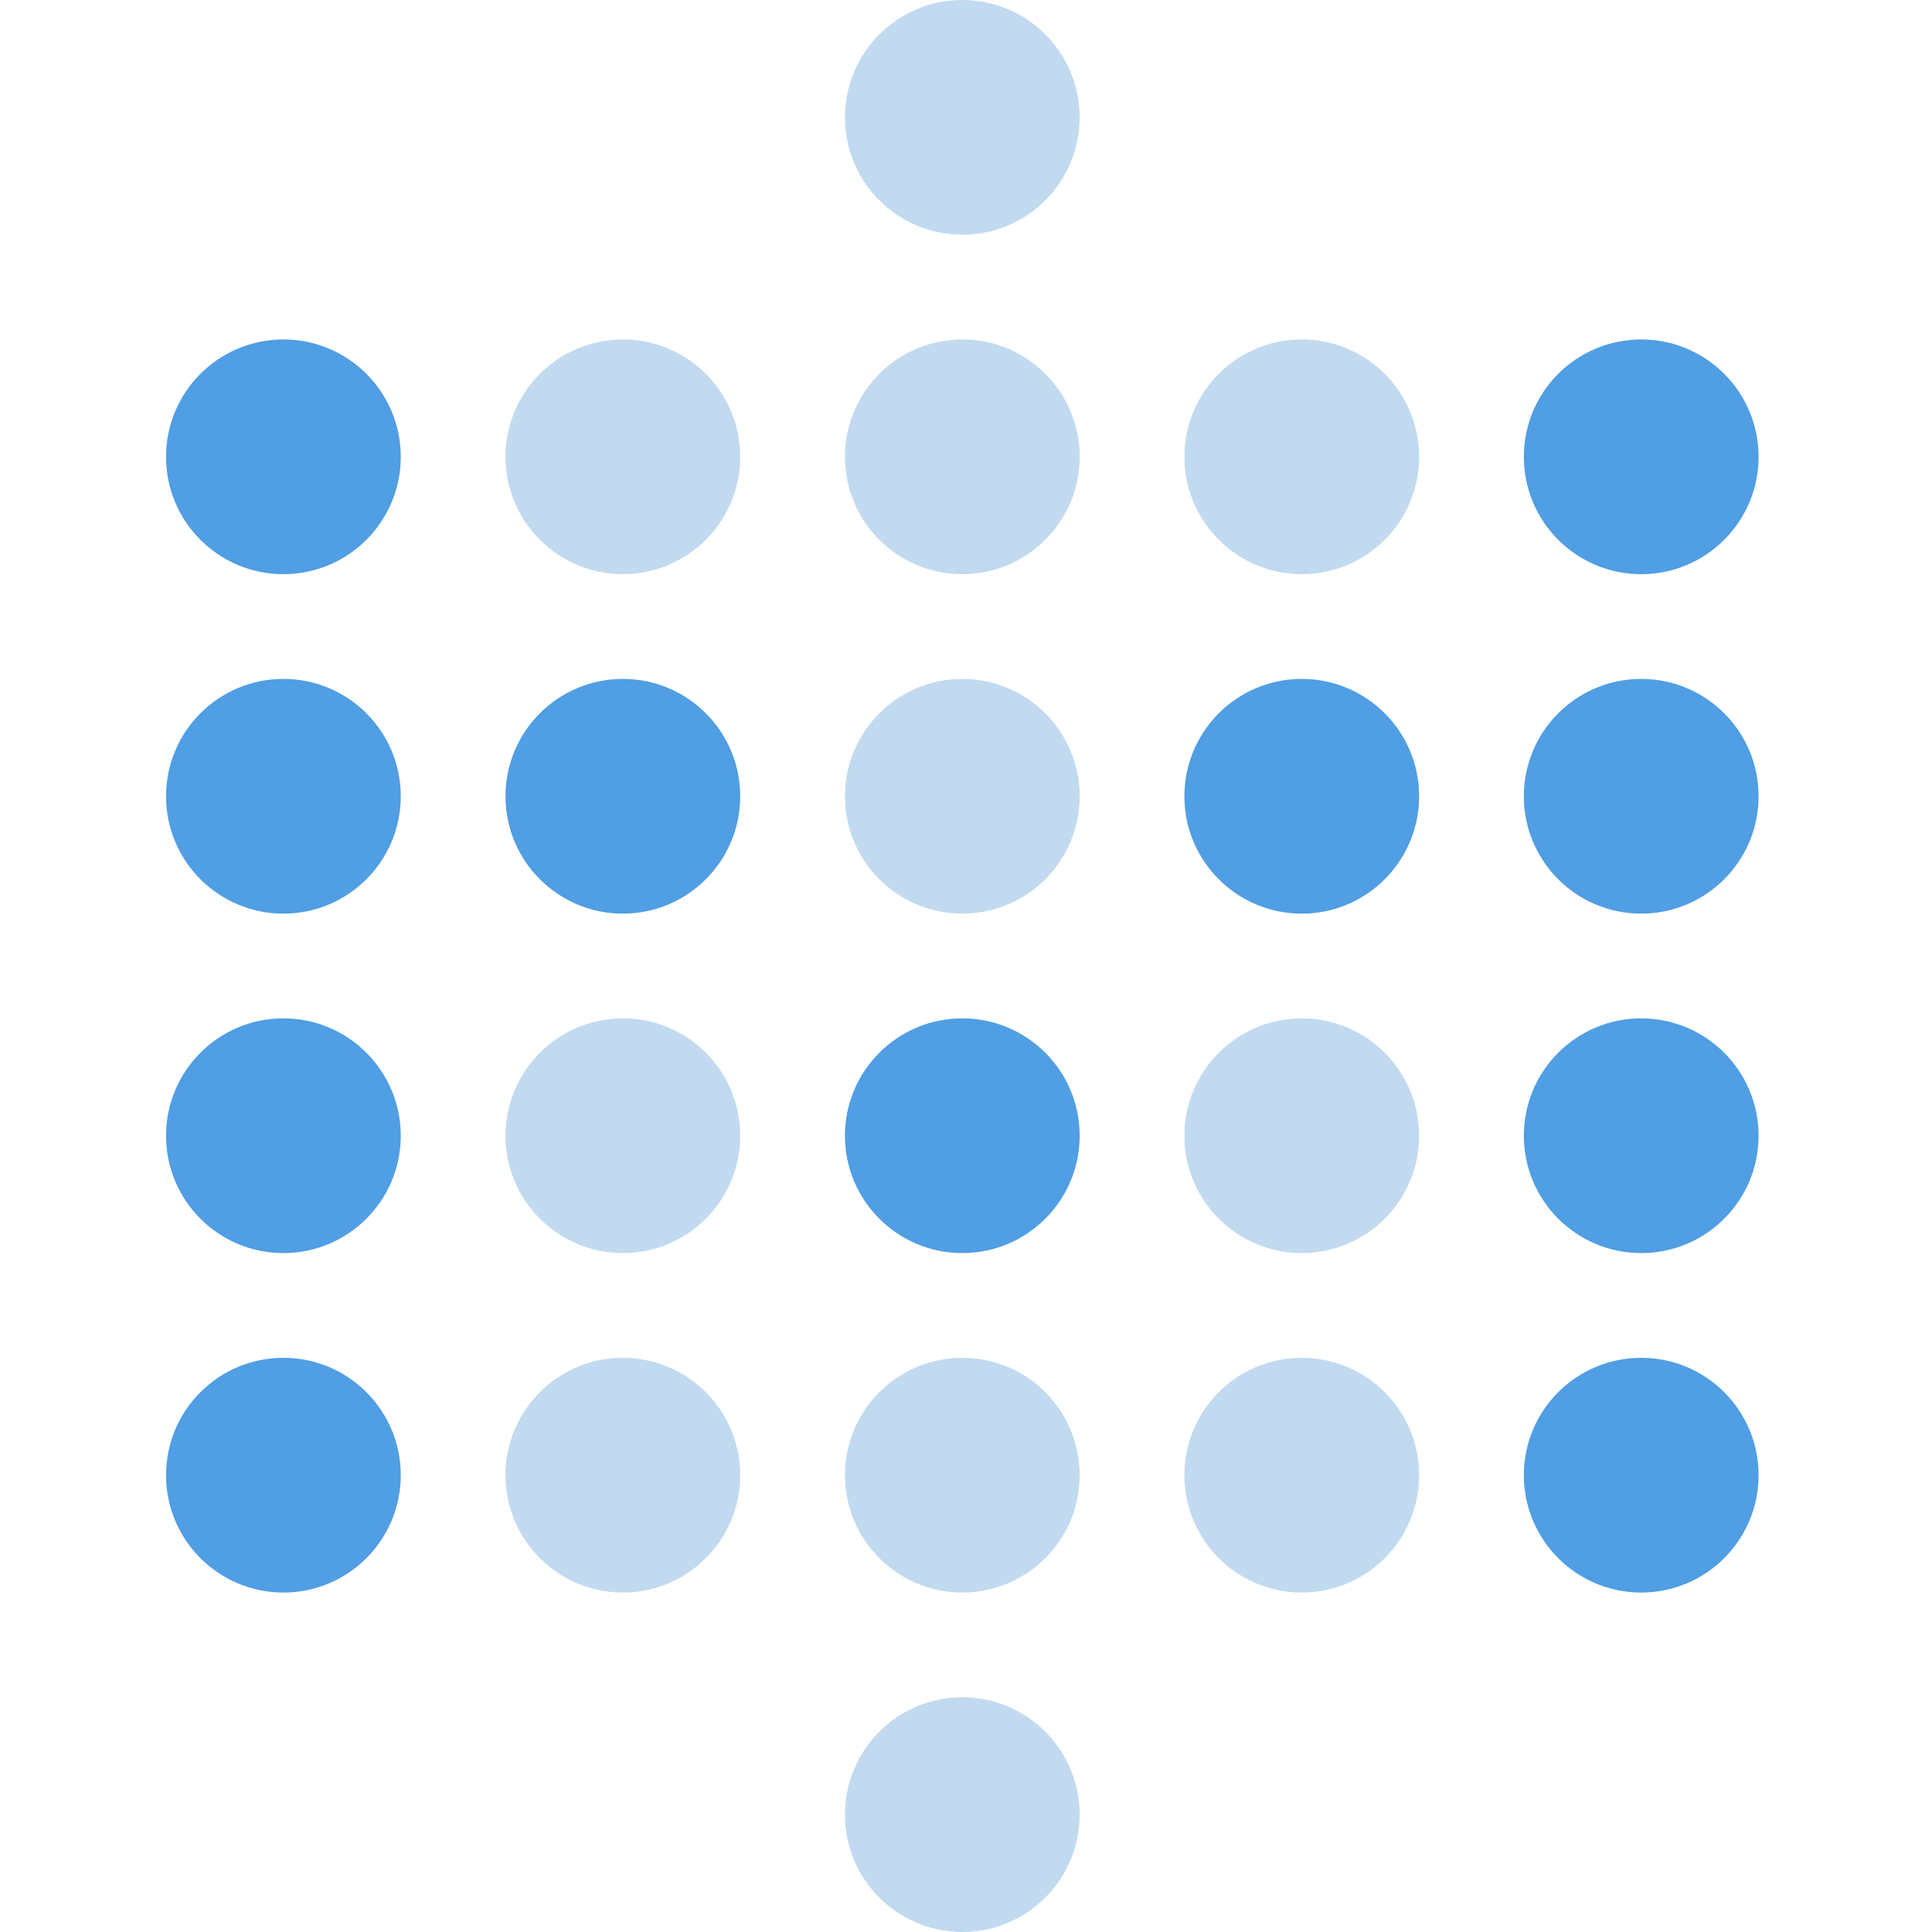
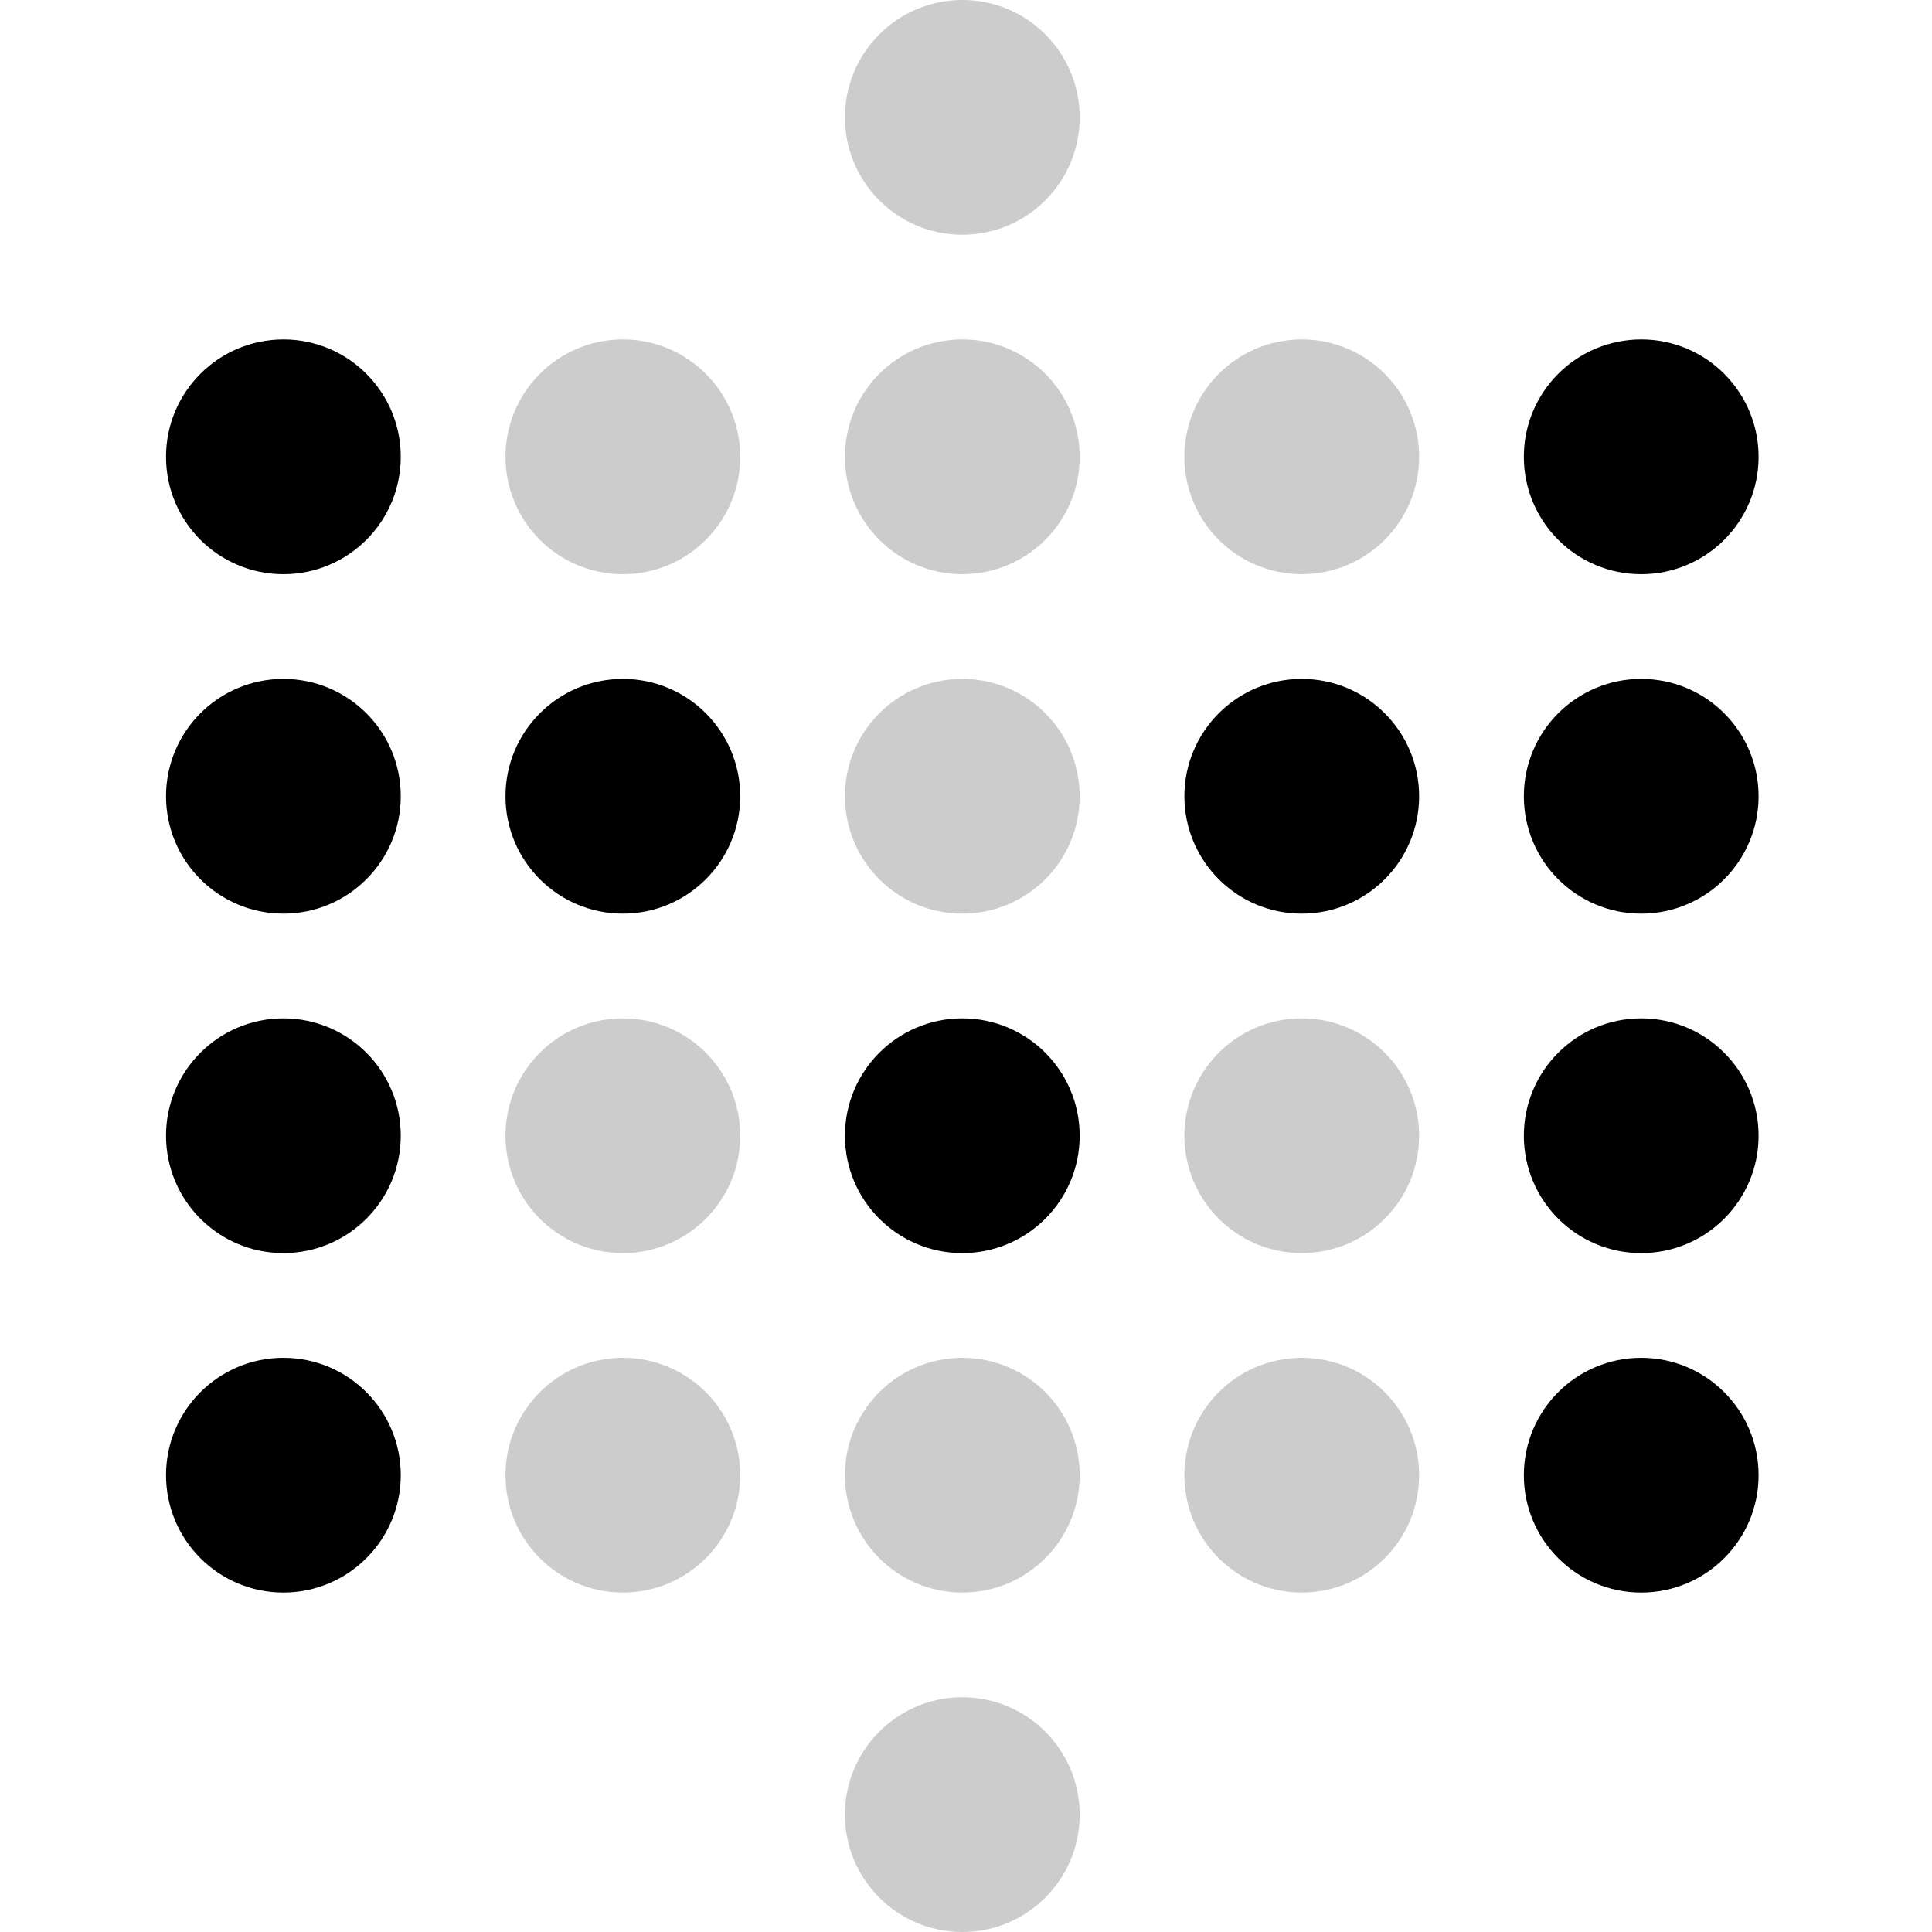
<svg xmlns="http://www.w3.org/2000/svg" width="32" height="32" viewBox="0 0 212 256" fill="none">
-   <path fill-rule="evenodd" clip-rule="evenodd" d="M15.551 76.082C24.14 76.082 31.103 69.12 31.103 60.531C31.103 51.942 24.14 44.979 15.551 44.979C6.963 44.979 0 51.942 0 60.531C0 69.12 6.963 76.082 15.551 76.082Z" fill="#509EE3" />
-   <path fill-rule="evenodd" clip-rule="evenodd" d="M15.551 121.062C24.14 121.062 31.103 114.099 31.103 105.51C31.103 96.921 24.14 89.959 15.551 89.959C6.963 89.959 0 96.921 0 105.51C0 114.099 6.963 121.062 15.551 121.062Z" fill="#509EE3" />
-   <path fill-rule="evenodd" clip-rule="evenodd" d="M60.531 121.062C69.12 121.062 76.082 114.099 76.082 105.51C76.082 96.921 69.12 89.959 60.531 89.959C51.942 89.959 44.98 96.921 44.98 105.51C44.98 114.099 51.942 121.062 60.531 121.062Z" fill="#509EE3" />
-   <path fill-rule="evenodd" clip-rule="evenodd" d="M195.469 76.082C204.058 76.082 211.021 69.12 211.021 60.531C211.021 51.942 204.058 44.979 195.469 44.979C186.88 44.979 179.918 51.942 179.918 60.531C179.918 69.12 186.88 76.082 195.469 76.082Z" fill="#509EE3" />
-   <path fill-rule="evenodd" clip-rule="evenodd" d="M150.49 121.062C159.079 121.062 166.041 114.099 166.041 105.51C166.041 96.921 159.079 89.959 150.49 89.959C141.901 89.959 134.938 96.921 134.938 105.51C134.938 114.099 141.901 121.062 150.49 121.062Z" fill="#509EE3" />
-   <path fill-rule="evenodd" clip-rule="evenodd" d="M105.51 166.041C114.099 166.041 121.062 159.079 121.062 150.49C121.062 141.901 114.099 134.938 105.51 134.938C96.921 134.938 89.959 141.901 89.959 150.49C89.959 159.079 96.921 166.041 105.51 166.041Z" fill="#509EE3" />
-   <path fill-rule="evenodd" clip-rule="evenodd" d="M195.469 121.062C204.058 121.062 211.021 114.099 211.021 105.51C211.021 96.921 204.058 89.959 195.469 89.959C186.88 89.959 179.918 96.921 179.918 105.51C179.918 114.099 186.88 121.062 195.469 121.062Z" fill="#509EE3" />
-   <path fill-rule="evenodd" clip-rule="evenodd" d="M15.551 166.041C24.14 166.041 31.103 159.079 31.103 150.49C31.103 141.901 24.14 134.938 15.551 134.938C6.963 134.938 0 141.901 0 150.49C0 159.079 6.963 166.041 15.551 166.041Z" fill="#509EE3" />
-   <path fill-rule="evenodd" clip-rule="evenodd" d="M195.469 166.041C204.058 166.041 211.021 159.079 211.021 150.49C211.021 141.901 204.058 134.938 195.469 134.938C186.88 134.938 179.918 141.901 179.918 150.49C179.918 159.079 186.88 166.041 195.469 166.041Z" fill="#509EE3" />
-   <path fill-rule="evenodd" clip-rule="evenodd" d="M15.551 211.021C24.14 211.021 31.103 204.058 31.103 195.469C31.103 186.88 24.14 179.918 15.551 179.918C6.963 179.918 0 186.88 0 195.469C0 204.058 6.963 211.021 15.551 211.021Z" fill="#509EE3" />
-   <path fill-rule="evenodd" clip-rule="evenodd" d="M195.469 211.021C204.058 211.021 211.021 204.058 211.021 195.469C211.021 186.88 204.058 179.918 195.469 179.918C186.88 179.918 179.918 186.88 179.918 195.469C179.918 204.058 186.88 211.021 195.469 211.021Z" fill="#509EE3" />
-   <path fill-rule="evenodd" clip-rule="evenodd" d="M60.531 76.082C69.12 76.082 76.082 69.12 76.082 60.531C76.082 51.942 69.12 44.979 60.531 44.979C51.942 44.979 44.98 51.942 44.98 60.531C44.98 69.12 51.942 76.082 60.531 76.082Z" fill="#C2DAF0" />
-   <path fill-rule="evenodd" clip-rule="evenodd" d="M105.51 76.082C114.099 76.082 121.062 69.12 121.062 60.531C121.062 51.942 114.099 44.979 105.51 44.979C96.921 44.979 89.959 51.942 89.959 60.531C89.959 69.12 96.921 76.082 105.51 76.082Z" fill="#C2DAF0" />
-   <path fill-rule="evenodd" clip-rule="evenodd" d="M105.51 31.103C114.099 31.103 121.062 24.14 121.062 15.551C121.062 6.963 114.099 0 105.51 0C96.921 0 89.959 6.963 89.959 15.551C89.959 24.14 96.921 31.103 105.51 31.103Z" fill="#C2DAF0" />
-   <path fill-rule="evenodd" clip-rule="evenodd" d="M105.51 121.062C114.099 121.062 121.062 114.099 121.062 105.51C121.062 96.921 114.099 89.959 105.51 89.959C96.921 89.959 89.959 96.921 89.959 105.51C89.959 114.099 96.921 121.062 105.51 121.062Z" fill="#C2DAF0" />
-   <path fill-rule="evenodd" clip-rule="evenodd" d="M150.49 76.082C159.079 76.082 166.041 69.12 166.041 60.531C166.041 51.942 159.079 44.979 150.49 44.979C141.901 44.979 134.938 51.942 134.938 60.531C134.938 69.12 141.901 76.082 150.49 76.082Z" fill="#C2DAF0" />
-   <path fill-rule="evenodd" clip-rule="evenodd" d="M60.531 166.041C69.12 166.041 76.082 159.079 76.082 150.49C76.082 141.901 69.12 134.938 60.531 134.938C51.942 134.938 44.98 141.901 44.98 150.49C44.98 159.079 51.942 166.041 60.531 166.041Z" fill="#C2DAF0" />
-   <path fill-rule="evenodd" clip-rule="evenodd" d="M150.49 166.041C159.079 166.041 166.041 159.079 166.041 150.49C166.041 141.901 159.079 134.938 150.49 134.938C141.901 134.938 134.938 141.901 134.938 150.49C134.938 159.079 141.901 166.041 150.49 166.041Z" fill="#C2DAF0" />
-   <path fill-rule="evenodd" clip-rule="evenodd" d="M60.531 211.021C69.12 211.021 76.082 204.058 76.082 195.469C76.082 186.88 69.12 179.918 60.531 179.918C51.942 179.918 44.98 186.88 44.98 195.469C44.98 204.058 51.942 211.021 60.531 211.021Z" fill="#C2DAF0" />
-   <path fill-rule="evenodd" clip-rule="evenodd" d="M105.51 211.021C114.099 211.021 121.062 204.058 121.062 195.469C121.062 186.88 114.099 179.918 105.51 179.918C96.921 179.918 89.959 186.88 89.959 195.469C89.959 204.058 96.921 211.021 105.51 211.021Z" fill="#C2DAF0" />
-   <path fill-rule="evenodd" clip-rule="evenodd" d="M105.51 256C114.099 256 121.062 249.037 121.062 240.449C121.062 231.86 114.099 224.897 105.51 224.897C96.921 224.897 89.959 231.86 89.959 240.449C89.959 249.037 96.921 256 105.51 256Z" fill="#C2DAF0" />
-   <path fill-rule="evenodd" clip-rule="evenodd" d="M150.49 211.021C159.079 211.021 166.041 204.058 166.041 195.469C166.041 186.88 159.079 179.918 150.49 179.918C141.901 179.918 134.938 186.88 134.938 195.469C134.938 204.058 141.901 211.021 150.49 211.021Z" fill="#C2DAF0" />
+   <path fill="currentColor" fill-rule="evenodd" clip-rule="evenodd" d="M15.551 76.082C24.14 76.082 31.103 69.12 31.103 60.531C31.103 51.942 24.14 44.979 15.551 44.979C6.963 44.979 0 51.942 0 60.531C0 69.12 6.963 76.082 15.551 76.082Z" />
+   <path fill="currentColor" fill-rule="evenodd" clip-rule="evenodd" d="M15.551 121.062C24.14 121.062 31.103 114.099 31.103 105.51C31.103 96.921 24.14 89.959 15.551 89.959C6.963 89.959 0 96.921 0 105.51C0 114.099 6.963 121.062 15.551 121.062Z" />
+   <path fill="currentColor" fill-rule="evenodd" clip-rule="evenodd" d="M60.531 121.062C69.12 121.062 76.082 114.099 76.082 105.51C76.082 96.921 69.12 89.959 60.531 89.959C51.942 89.959 44.98 96.921 44.98 105.51C44.98 114.099 51.942 121.062 60.531 121.062Z" />
+   <path fill="currentColor" fill-rule="evenodd" clip-rule="evenodd" d="M195.469 76.082C204.058 76.082 211.021 69.12 211.021 60.531C211.021 51.942 204.058 44.979 195.469 44.979C186.88 44.979 179.918 51.942 179.918 60.531C179.918 69.12 186.88 76.082 195.469 76.082Z" />
+   <path fill="currentColor" fill-rule="evenodd" clip-rule="evenodd" d="M150.49 121.062C159.079 121.062 166.041 114.099 166.041 105.51C166.041 96.921 159.079 89.959 150.49 89.959C141.901 89.959 134.938 96.921 134.938 105.51C134.938 114.099 141.901 121.062 150.49 121.062Z" />
+   <path fill="currentColor" fill-rule="evenodd" clip-rule="evenodd" d="M105.51 166.041C114.099 166.041 121.062 159.079 121.062 150.49C121.062 141.901 114.099 134.938 105.51 134.938C96.921 134.938 89.959 141.901 89.959 150.49C89.959 159.079 96.921 166.041 105.51 166.041Z" />
+   <path fill="currentColor" fill-rule="evenodd" clip-rule="evenodd" d="M195.469 121.062C204.058 121.062 211.021 114.099 211.021 105.51C211.021 96.921 204.058 89.959 195.469 89.959C186.88 89.959 179.918 96.921 179.918 105.51C179.918 114.099 186.88 121.062 195.469 121.062Z" />
+   <path fill="currentColor" fill-rule="evenodd" clip-rule="evenodd" d="M15.551 166.041C24.14 166.041 31.103 159.079 31.103 150.49C31.103 141.901 24.14 134.938 15.551 134.938C6.963 134.938 0 141.901 0 150.49C0 159.079 6.963 166.041 15.551 166.041Z" />
+   <path fill="currentColor" fill-rule="evenodd" clip-rule="evenodd" d="M195.469 166.041C204.058 166.041 211.021 159.079 211.021 150.49C211.021 141.901 204.058 134.938 195.469 134.938C186.88 134.938 179.918 141.901 179.918 150.49C179.918 159.079 186.88 166.041 195.469 166.041Z" />
+   <path fill="currentColor" fill-rule="evenodd" clip-rule="evenodd" d="M15.551 211.021C24.14 211.021 31.103 204.058 31.103 195.469C31.103 186.88 24.14 179.918 15.551 179.918C6.963 179.918 0 186.88 0 195.469C0 204.058 6.963 211.021 15.551 211.021Z" />
+   <path fill="currentColor" fill-rule="evenodd" clip-rule="evenodd" d="M195.469 211.021C204.058 211.021 211.021 204.058 211.021 195.469C211.021 186.88 204.058 179.918 195.469 179.918C186.88 179.918 179.918 186.88 179.918 195.469C179.918 204.058 186.88 211.021 195.469 211.021Z" />
+   <path fill="currentColor" fill-rule="evenodd" clip-rule="evenodd" d="M60.531 76.082C69.12 76.082 76.082 69.12 76.082 60.531C76.082 51.942 69.12 44.979 60.531 44.979C51.942 44.979 44.98 51.942 44.98 60.531C44.98 69.12 51.942 76.082 60.531 76.082Z" opacity="0.2" />
+   <path fill="currentColor" fill-rule="evenodd" clip-rule="evenodd" d="M105.51 76.082C114.099 76.082 121.062 69.12 121.062 60.531C121.062 51.942 114.099 44.979 105.51 44.979C96.921 44.979 89.959 51.942 89.959 60.531C89.959 69.12 96.921 76.082 105.51 76.082Z" opacity="0.2" />
+   <path fill="currentColor" fill-rule="evenodd" clip-rule="evenodd" d="M105.51 31.103C114.099 31.103 121.062 24.14 121.062 15.551C121.062 6.963 114.099 0 105.51 0C96.921 0 89.959 6.963 89.959 15.551C89.959 24.14 96.921 31.103 105.51 31.103Z" opacity="0.2" />
+   <path fill="currentColor" fill-rule="evenodd" clip-rule="evenodd" d="M105.51 121.062C114.099 121.062 121.062 114.099 121.062 105.51C121.062 96.921 114.099 89.959 105.51 89.959C96.921 89.959 89.959 96.921 89.959 105.51C89.959 114.099 96.921 121.062 105.51 121.062Z" opacity="0.2" />
+   <path fill="currentColor" fill-rule="evenodd" clip-rule="evenodd" d="M150.49 76.082C159.079 76.082 166.041 69.12 166.041 60.531C166.041 51.942 159.079 44.979 150.49 44.979C141.901 44.979 134.938 51.942 134.938 60.531C134.938 69.12 141.901 76.082 150.49 76.082Z" opacity="0.2" />
+   <path fill="currentColor" fill-rule="evenodd" clip-rule="evenodd" d="M60.531 166.041C69.12 166.041 76.082 159.079 76.082 150.49C76.082 141.901 69.12 134.938 60.531 134.938C51.942 134.938 44.98 141.901 44.98 150.49C44.98 159.079 51.942 166.041 60.531 166.041Z" opacity="0.2" />
+   <path fill="currentColor" fill-rule="evenodd" clip-rule="evenodd" d="M150.49 166.041C159.079 166.041 166.041 159.079 166.041 150.49C166.041 141.901 159.079 134.938 150.49 134.938C141.901 134.938 134.938 141.901 134.938 150.49C134.938 159.079 141.901 166.041 150.49 166.041Z" opacity="0.2" />
+   <path fill="currentColor" fill-rule="evenodd" clip-rule="evenodd" d="M60.531 211.021C69.12 211.021 76.082 204.058 76.082 195.469C76.082 186.88 69.12 179.918 60.531 179.918C51.942 179.918 44.98 186.88 44.98 195.469C44.98 204.058 51.942 211.021 60.531 211.021Z" opacity="0.2" />
+   <path fill="currentColor" fill-rule="evenodd" clip-rule="evenodd" d="M105.51 211.021C114.099 211.021 121.062 204.058 121.062 195.469C121.062 186.88 114.099 179.918 105.51 179.918C96.921 179.918 89.959 186.88 89.959 195.469C89.959 204.058 96.921 211.021 105.51 211.021Z" opacity="0.2" />
+   <path fill="currentColor" fill-rule="evenodd" clip-rule="evenodd" d="M105.51 256C114.099 256 121.062 249.037 121.062 240.449C121.062 231.86 114.099 224.897 105.51 224.897C96.921 224.897 89.959 231.86 89.959 240.449C89.959 249.037 96.921 256 105.51 256Z" opacity="0.2" />
+   <path fill="currentColor" fill-rule="evenodd" clip-rule="evenodd" d="M150.49 211.021C159.079 211.021 166.041 204.058 166.041 195.469C166.041 186.88 159.079 179.918 150.49 179.918C141.901 179.918 134.938 186.88 134.938 195.469C134.938 204.058 141.901 211.021 150.49 211.021Z" opacity="0.2" />
</svg>
